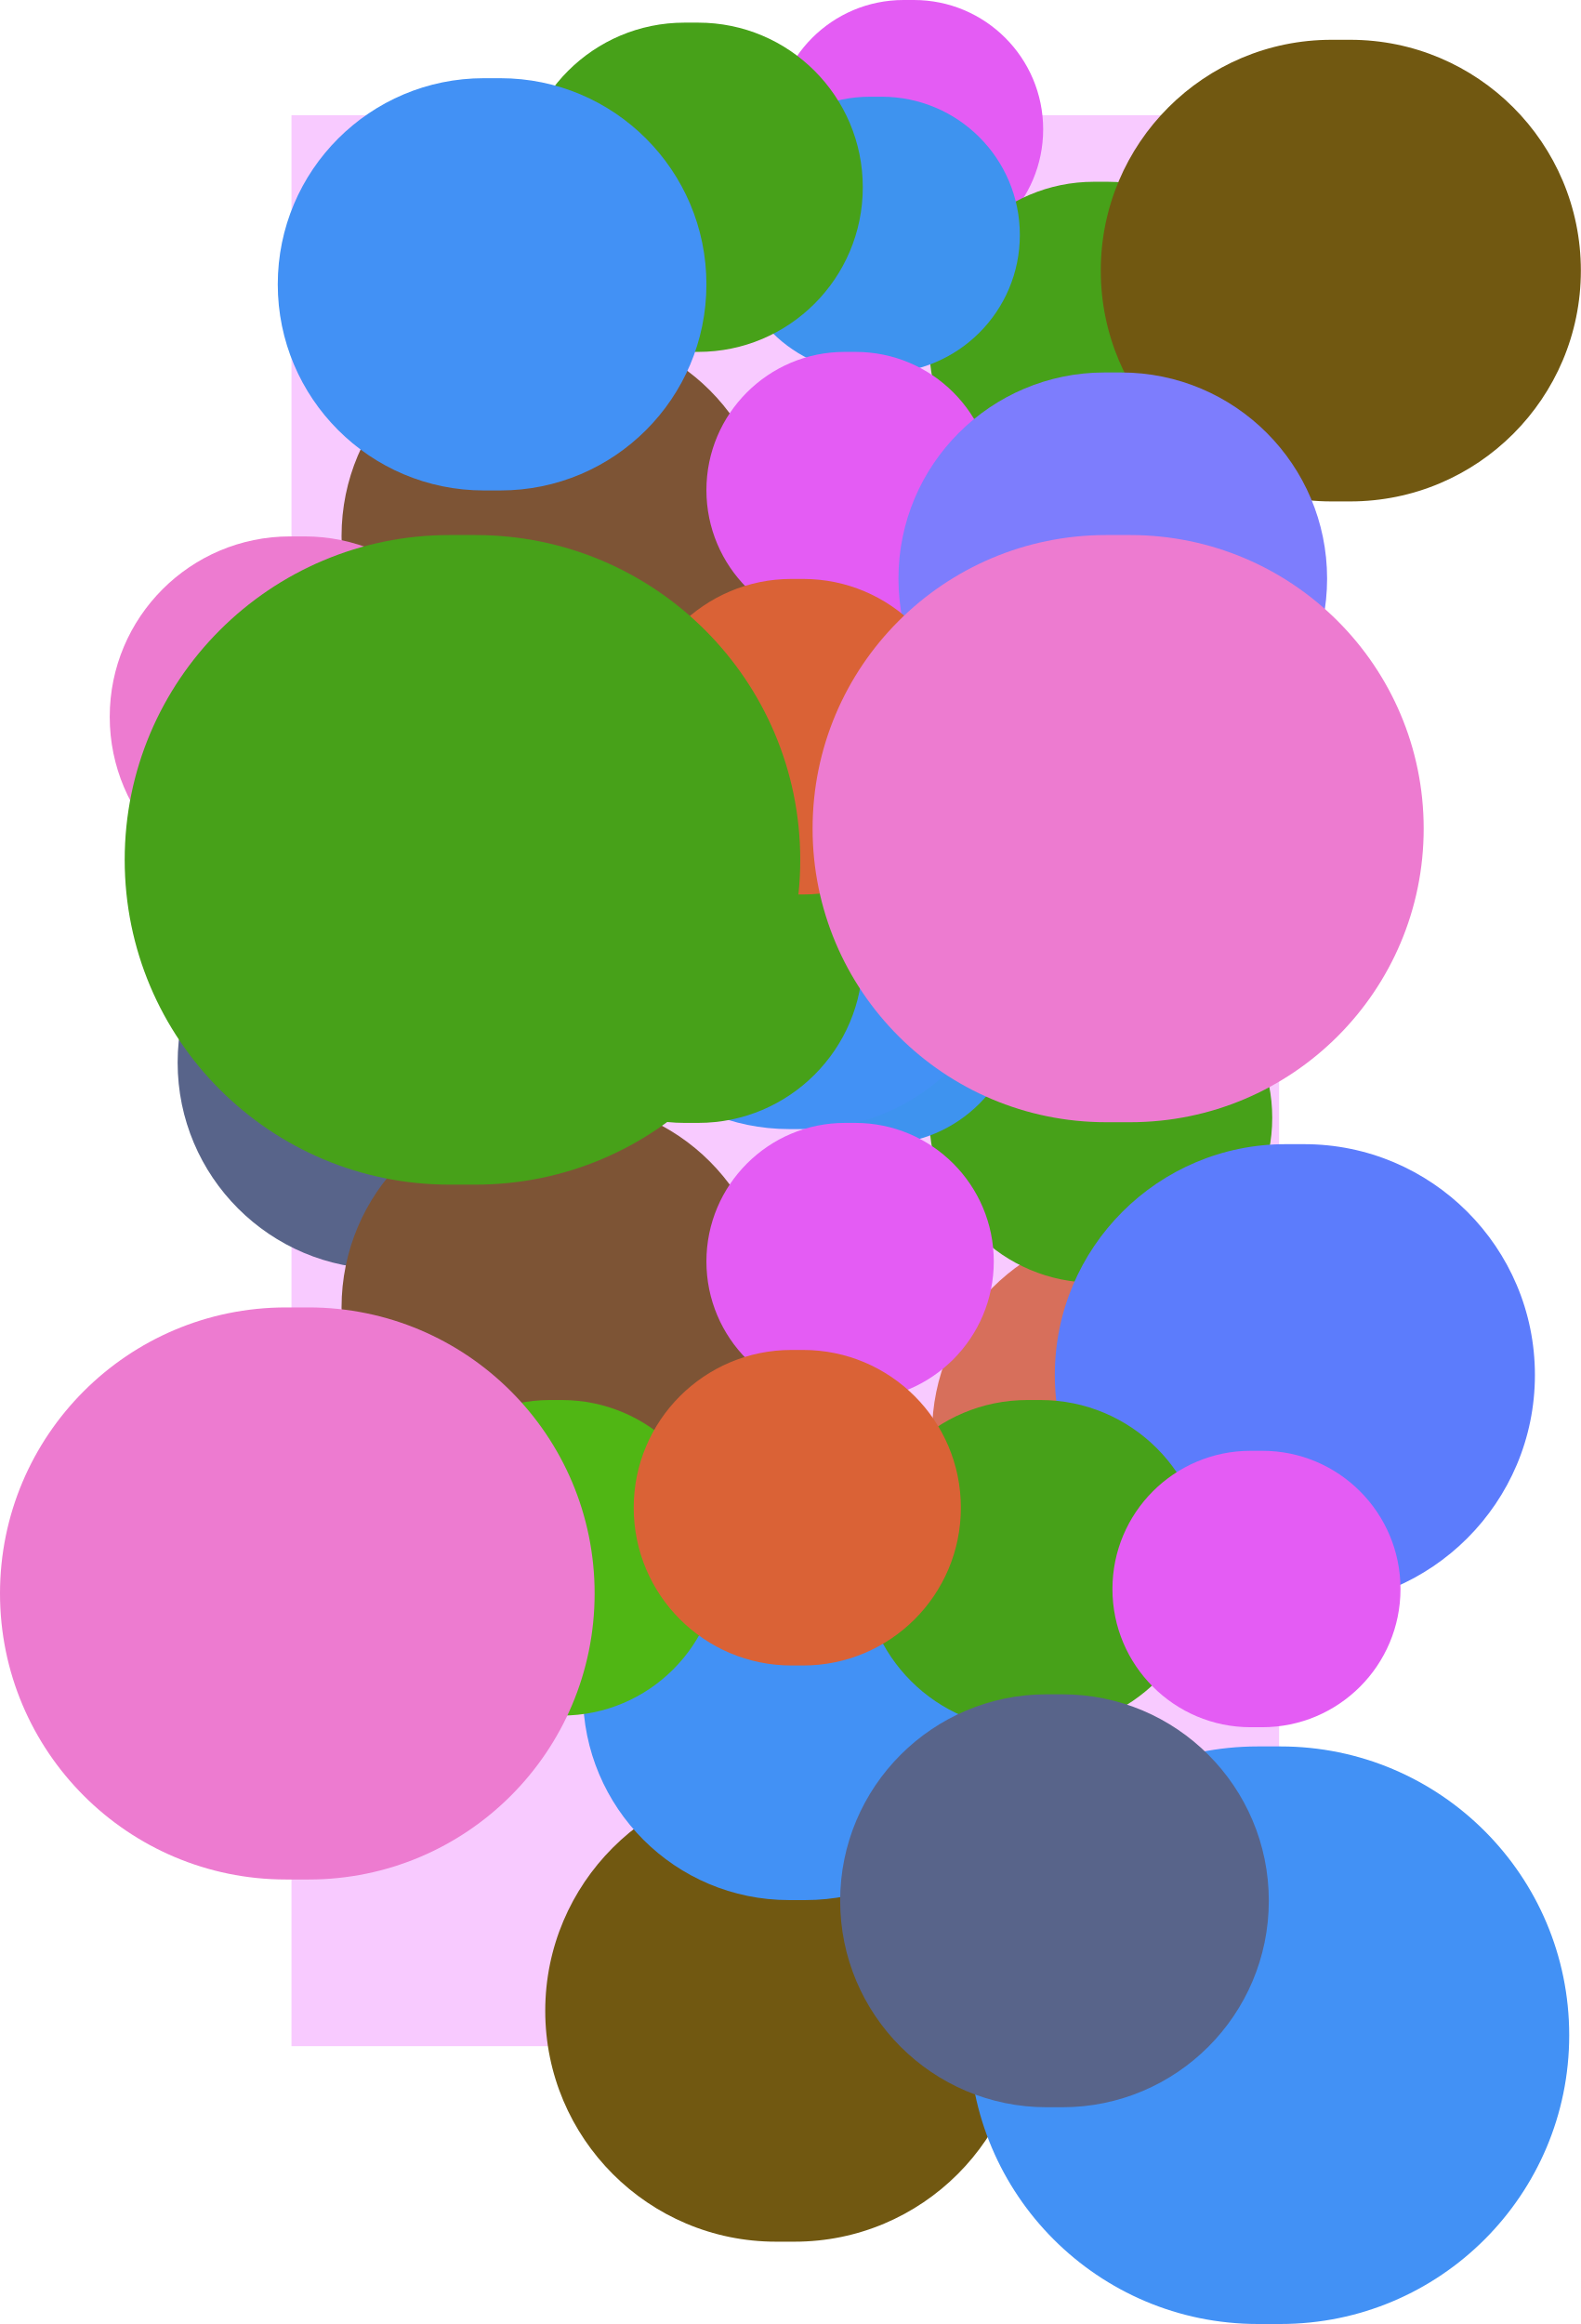
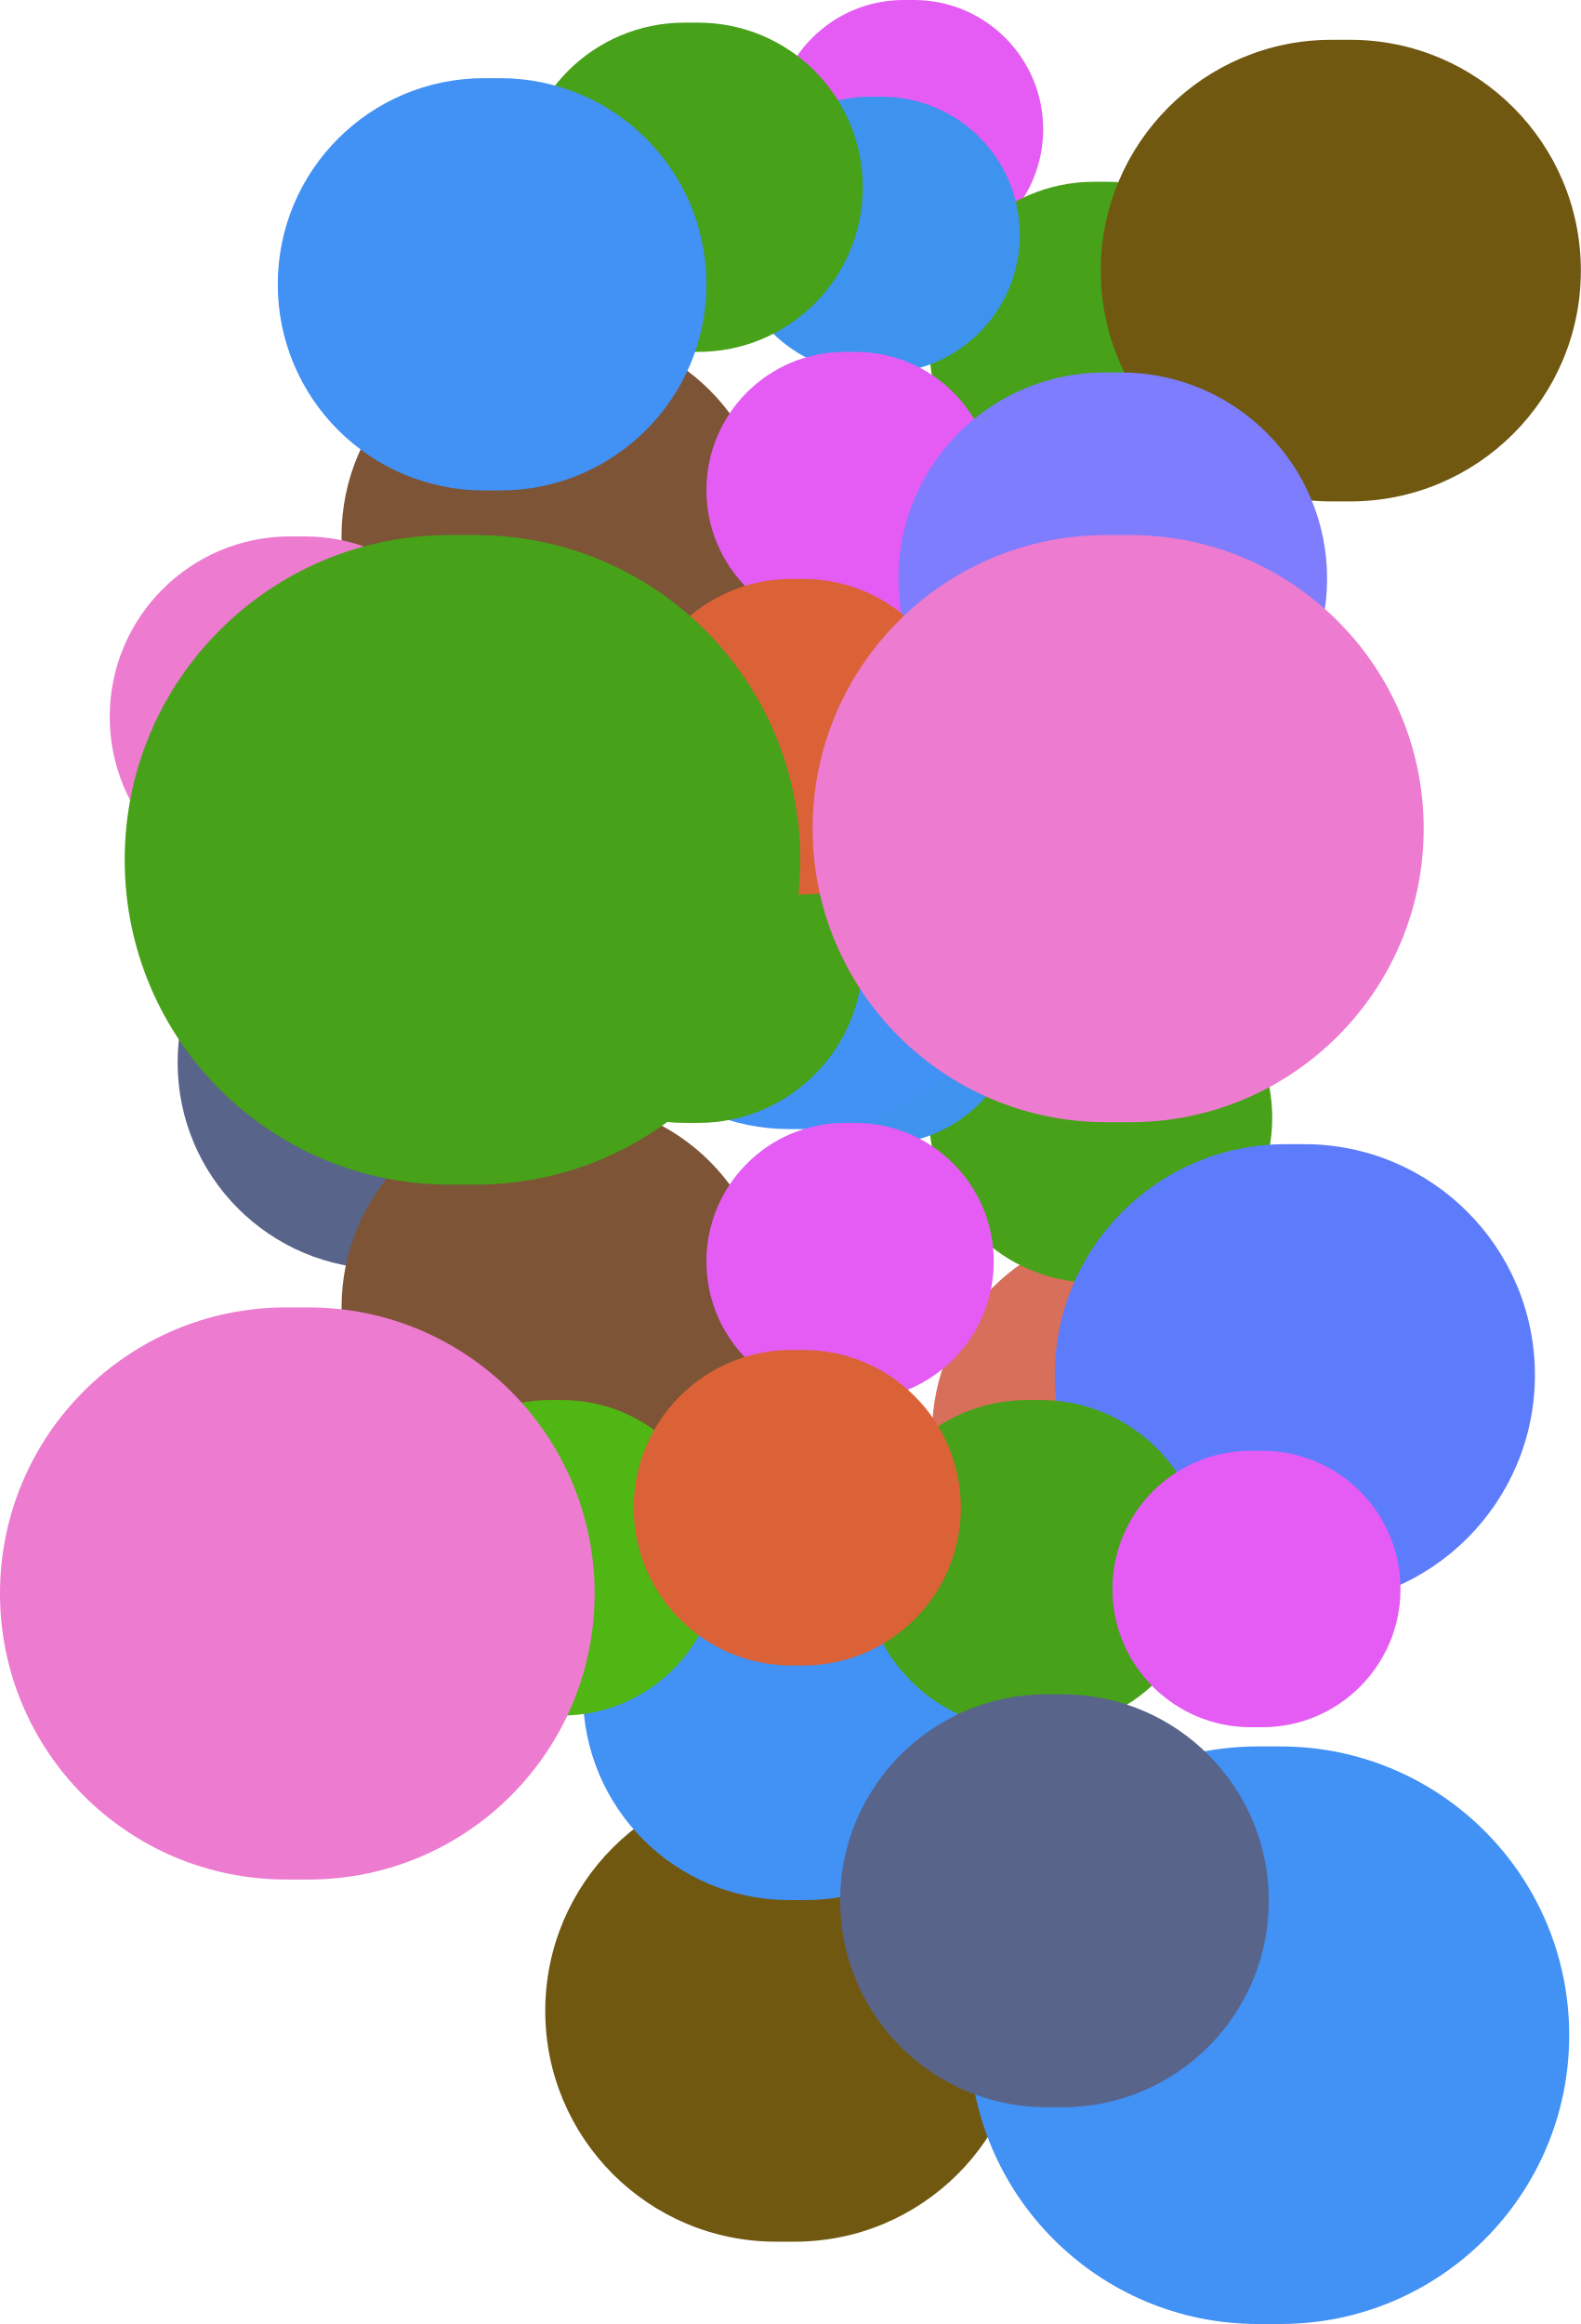
<svg xmlns="http://www.w3.org/2000/svg" width="2305" height="3388" viewBox="0 0 2305 3388" fill="none">
-   <rect width="1440" height="2815" transform="translate(425 168)" fill="#F8CAFF" />
  <rect x="1129" width="392" height="377" rx="188.5" fill="#E45CF4" />
  <rect x="795" y="2595" width="700" height="673" rx="336.5" fill="#715811" />
  <rect x="259" y="1248" width="625" height="602" rx="301" fill="#58648A" />
  <rect x="1359" y="1789" width="625" height="602" rx="301" fill="#D76F5B" />
  <rect x="1355" y="265" width="500" height="480" rx="240" fill="#47A119" />
  <rect x="1355" y="1389" width="500" height="481" rx="240.5" fill="#47A119" />
  <rect x="1067" y="141" width="420" height="403" rx="201.5" fill="#3E93EF" />
  <rect x="1067" y="1265" width="420" height="403" rx="201.5" fill="#3E93EF" />
  <rect x="850" y="1045" width="625" height="601" rx="300.5" fill="#4291F5" />
  <rect x="850" y="2169" width="625" height="601" rx="300.5" fill="#4291F5" />
  <rect x="498" y="481" width="625" height="601" rx="300.5" fill="#7D5435" />
  <rect x="498" y="1605" width="625" height="602" rx="301" fill="#7D5435" />
  <rect x="1605" y="58" width="700" height="673" rx="336.5" fill="#715811" />
  <rect x="1538" y="1668" width="700" height="673" rx="336.5" fill="#5C7CFC" />
  <rect x="1258" y="916" width="499" height="481" rx="240.5" fill="#47A119" />
  <rect x="1258" y="2041" width="499" height="480" rx="240" fill="#47A119" />
  <rect x="758" y="33" width="500" height="480" rx="240" fill="#47A119" />
  <rect x="758" y="1157" width="500" height="480" rx="240" fill="#47A119" />
  <rect x="1030" y="513" width="419" height="403" rx="201.5" fill="#E45CF4" />
  <rect x="1030" y="1637" width="419" height="404" rx="202" fill="#E45CF4" />
  <rect x="1622" y="2115" width="420" height="403" rx="201.5" fill="#E45CF4" />
  <rect x="1310" y="543" width="625" height="601" rx="300.5" fill="#7D7DFD" />
  <rect x="572" y="916" width="477" height="460" rx="230" fill="#50B614" />
  <rect x="572" y="2041" width="477" height="460" rx="230" fill="#50B614" />
  <rect x="924" y="844" width="477" height="460" rx="230" fill="#DA6236" />
  <rect x="924" y="1968" width="477" height="460" rx="230" fill="#DA6236" />
  <rect x="405" y="114" width="625" height="601" rx="300.5" fill="#4291F5" />
  <rect x="160" y="782" width="547" height="526" rx="263" fill="#ED7BD0" />
  <rect y="1906" width="867" height="834" rx="417" fill="#ED7BD0" />
  <rect x="1413" y="2546" width="875" height="842" rx="421" fill="#4291F5" />
  <rect x="1225" y="2470" width="625" height="602" rx="301" fill="#58648A" />
  <rect x="181.812" y="780" width="985" height="947" rx="473.5" fill="#47A119" />
  <rect x="1184.81" y="780" width="891" height="856" rx="428" fill="#ED7BD0" />
</svg>
